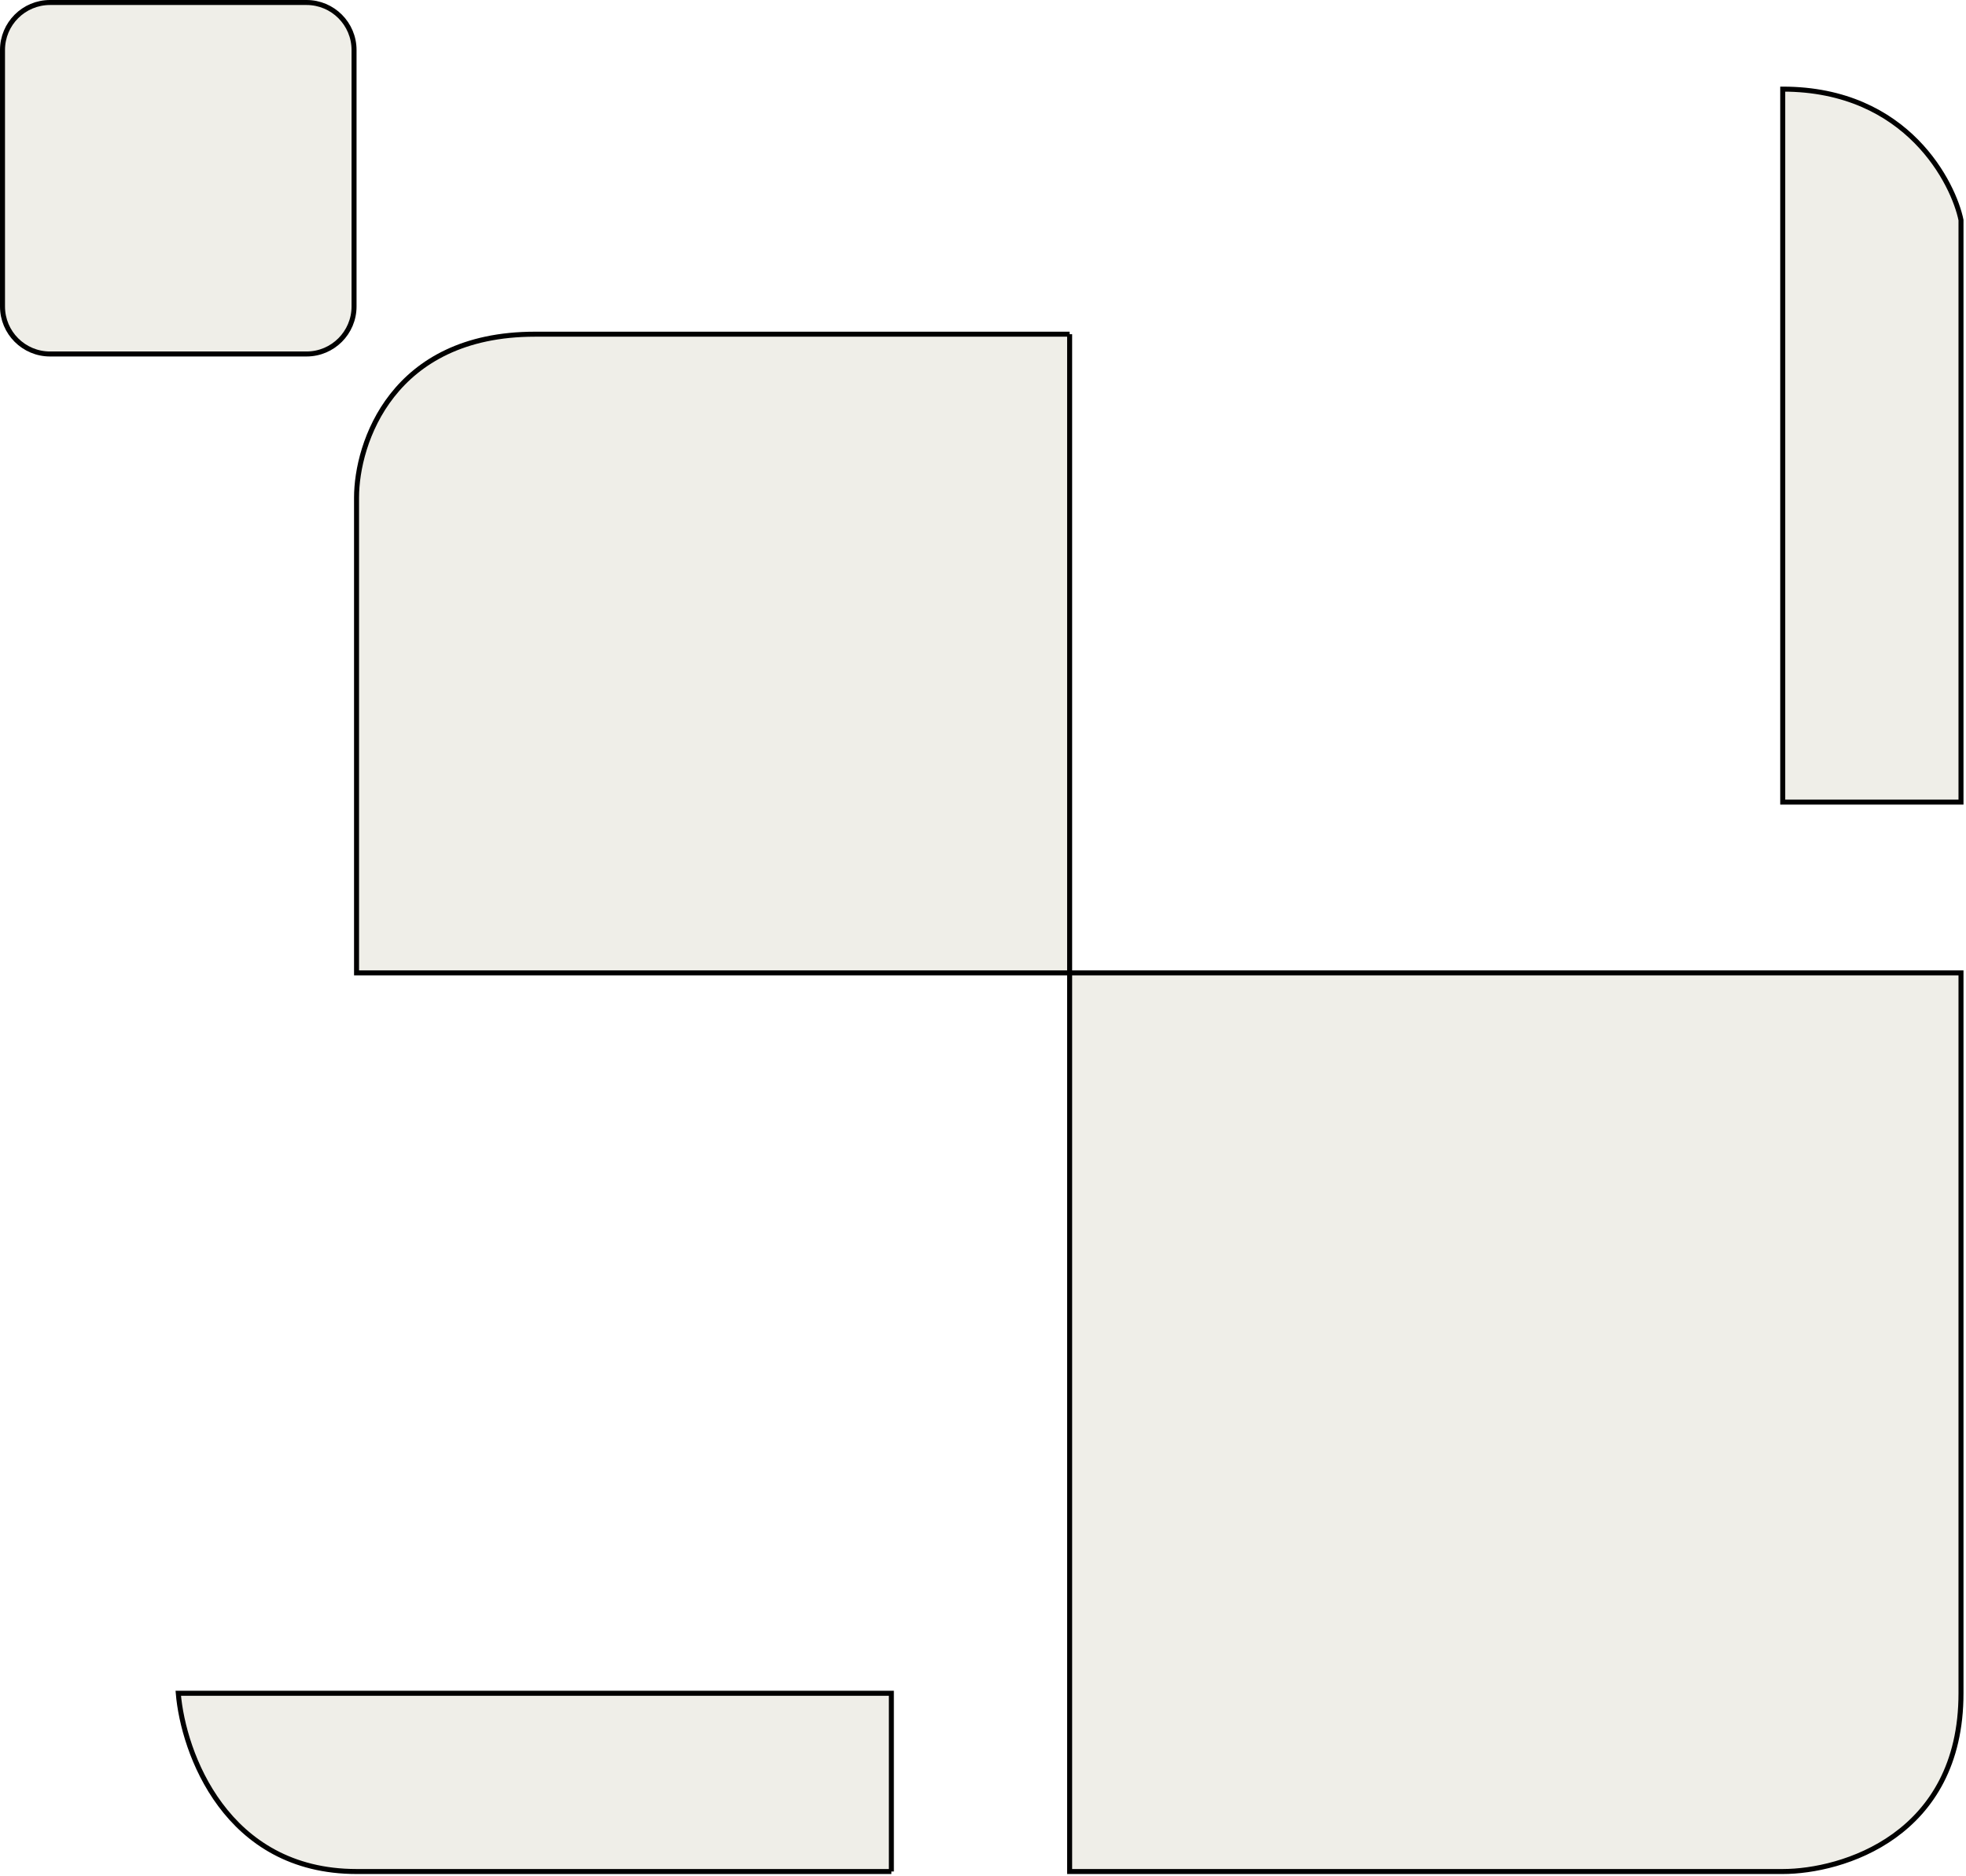
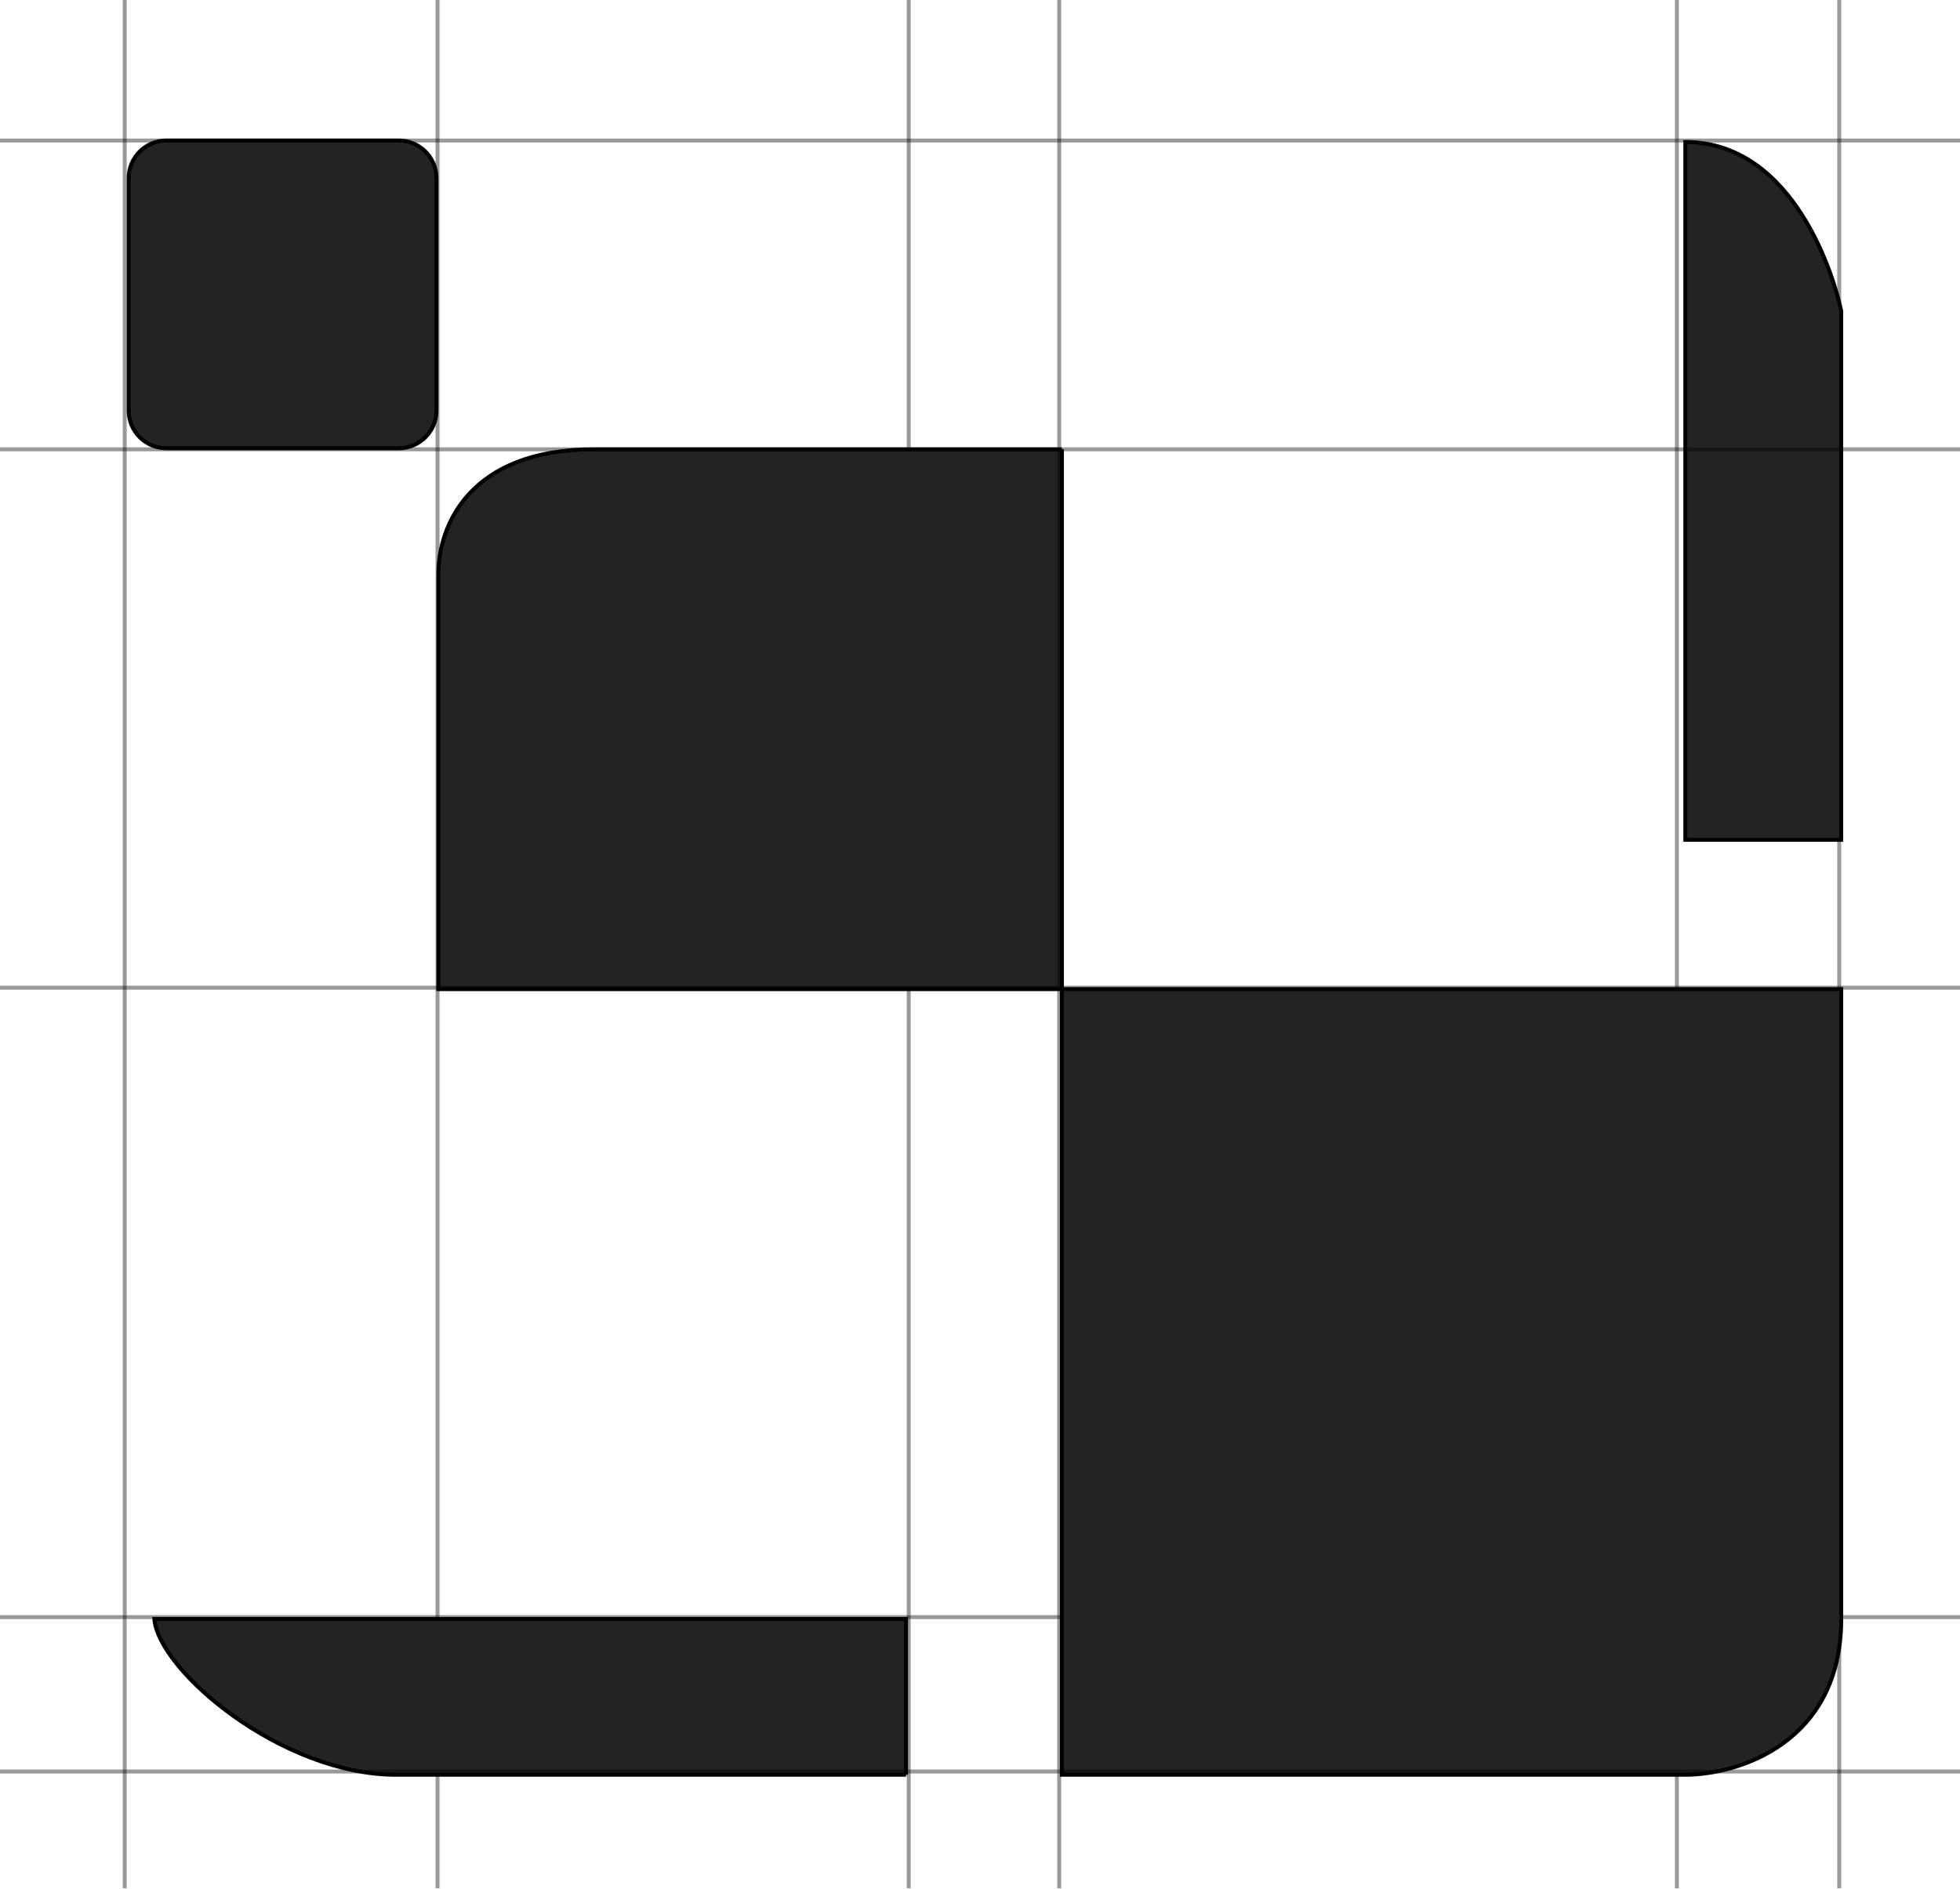
- <svg xmlns="http://www.w3.org/2000/svg" width="393" height="375" viewBox="0 0 393 375" fill="none">
-   <path fill-rule="evenodd" clip-rule="evenodd" d="M213.818 194.515H392V338.546C392 367.055 368.242 374.182 356.364 374.182H213.818V194.515Z" fill="#EFEEE8" />
-   <path d="M178.182 338.546H35.636C36.626 350.424 45.139 374.182 71.273 374.182H178.182V338.546Z" fill="#EFEEE8" />
-   <path d="M106.909 66.818C78.4 66.818 71.273 88.596 71.273 99.485V194.515H213.818V66.818H106.909Z" fill="#EFEEE8" />
-   <path d="M356.364 17.818V160.364H392V44C390.576 36.939 381.455 17.818 356.364 17.818Z" fill="#EFEEE8" />
-   <path d="M106.909 66.818C78.4 66.818 71.273 88.596 71.273 99.485V194.515H213.818M106.909 66.818C135.418 66.818 190.061 66.818 213.818 66.818M106.909 66.818H213.818M213.818 66.818V194.515M71.273 374.182C45.139 374.182 36.626 350.424 35.636 338.546H178.182V374.182M71.273 374.182H178.182M71.273 374.182C83.275 374.182 126.642 374.182 178.182 374.182M213.818 194.515H392V338.546C392 367.055 368.242 374.182 356.364 374.182H213.818V194.515ZM356.364 17.818V160.364H392V44C390.576 36.939 381.455 17.818 356.364 17.818Z" stroke="black" />
-   <path d="M61.273 70.773H10C4.753 70.773 0.5 66.519 0.5 61.273V10C0.5 4.753 4.753 0.5 10 0.5H61.273C66.519 0.5 70.773 4.753 70.773 10V61.273C70.773 66.519 66.519 70.773 61.273 70.773Z" fill="#EFEEE8" stroke="black" />
+ <svg xmlns="http://www.w3.org/2000/svg" width="495" height="477" viewBox="0 0 495 477" fill="none">
+   <line x1="229.5" y1="477" x2="229.5" y2="-2.18557e-08" stroke="black" stroke-opacity="0.4" />
+   <line x1="-4.37114e-08" y1="408.5" x2="495" y2="408.5" stroke="black" stroke-opacity="0.4" />
+   <line x1="110.5" y1="477" x2="110.5" y2="-2.18557e-08" stroke="black" stroke-opacity="0.4" />
+   <line x1="31.5" y1="477" x2="31.5" y2="-2.18557e-08" stroke="black" stroke-opacity="0.4" />
+   <line x1="464.5" y1="477" x2="464.5" y2="-2.18557e-08" stroke="black" stroke-opacity="0.4" />
+   <line x1="423.5" y1="477" x2="423.5" y2="-2.18557e-08" stroke="black" stroke-opacity="0.4" />
+   <path d="M100.727 113.227H42C36.753 113.227 32.5 108.974 32.5 103.727V45C32.5 39.753 36.753 35.5 42 35.5H100.727C105.974 35.5 110.227 39.753 110.227 45V103.727C110.227 108.974 105.974 113.227 100.727 113.227Z" fill="#232323" stroke="black" />
+   <path fill-rule="evenodd" clip-rule="evenodd" d="M268.182 249.86H465V408.955C465 440.446 438.758 448.319 425.636 448.319H268.182V249.86Z" fill="#232323" />
+   <path d="M150 113.5C118.509 113.5 110.727 132.863 110.727 144.89V249.86H268.182V113.5H150Z" fill="#232323" />
+   <path d="M425.636 35.872V212.137H465V78.599C463.427 70.8 453.352 35.872 425.636 35.872Z" fill="#232323" />
+   <path d="M228.818 408.955H38.976C40.069 422.076 71.148 448.319 100.014 448.319H228.818V408.955Z" fill="#232323" />
+   <path d="M150 113.5C118.509 113.5 110.727 132.863 110.727 144.89V249.86H268.182M150 113.5C181.491 113.5 241.939 113.5 268.182 113.5M150 113.5H268.182M268.182 113.5V249.86M100.014 448.319C71.148 448.319 40.069 422.076 38.976 408.955H228.818V448.319M100.014 448.319H228.818M100.014 448.319C113.273 448.319 171.887 448.319 228.818 448.319M268.182 249.86H465V408.955C465 440.446 438.758 448.319 425.636 448.319H268.182V249.86ZM425.636 35.872V212.137H465V78.599C463.427 70.8 453.352 35.872 425.636 35.872Z" stroke="black" />
+   <line x1="267.5" y1="477" x2="267.5" y2="-2.18557e-08" stroke="black" stroke-opacity="0.4" />
+   <line x1="4.37114e-08" y1="35.5" x2="495" y2="35.5" stroke="black" stroke-opacity="0.4" />
+   <line x1="-4.37114e-08" y1="113.5" x2="495" y2="113.5" stroke="black" stroke-opacity="0.4" />
+   <line x1="4.37114e-08" y1="249.5" x2="495" y2="249.5" stroke="black" stroke-opacity="0.4" />
+   <line x1="4.37114e-08" y1="447.5" x2="495" y2="447.5" stroke="black" stroke-opacity="0.4" />
</svg>
